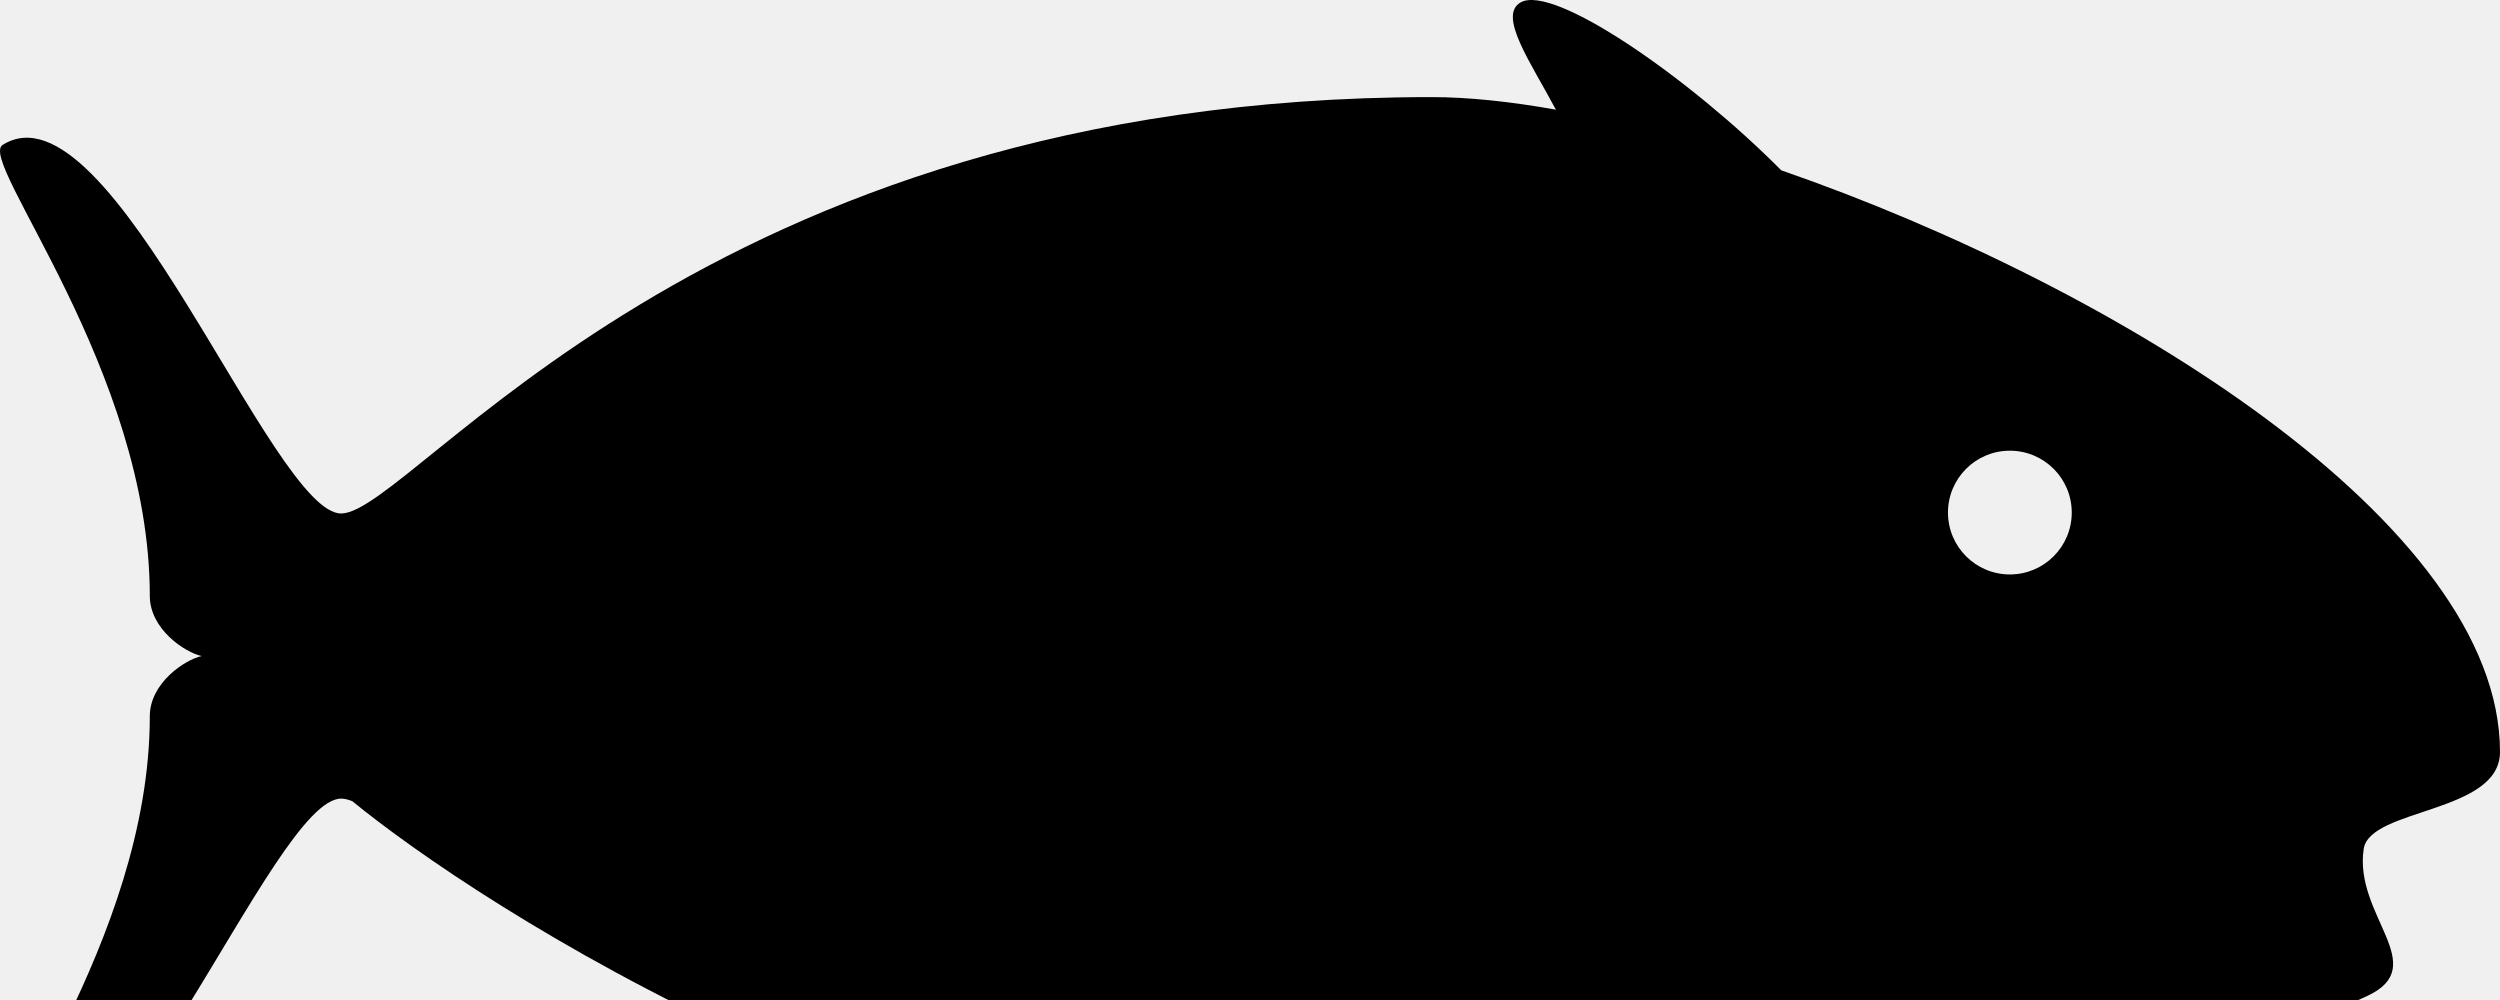
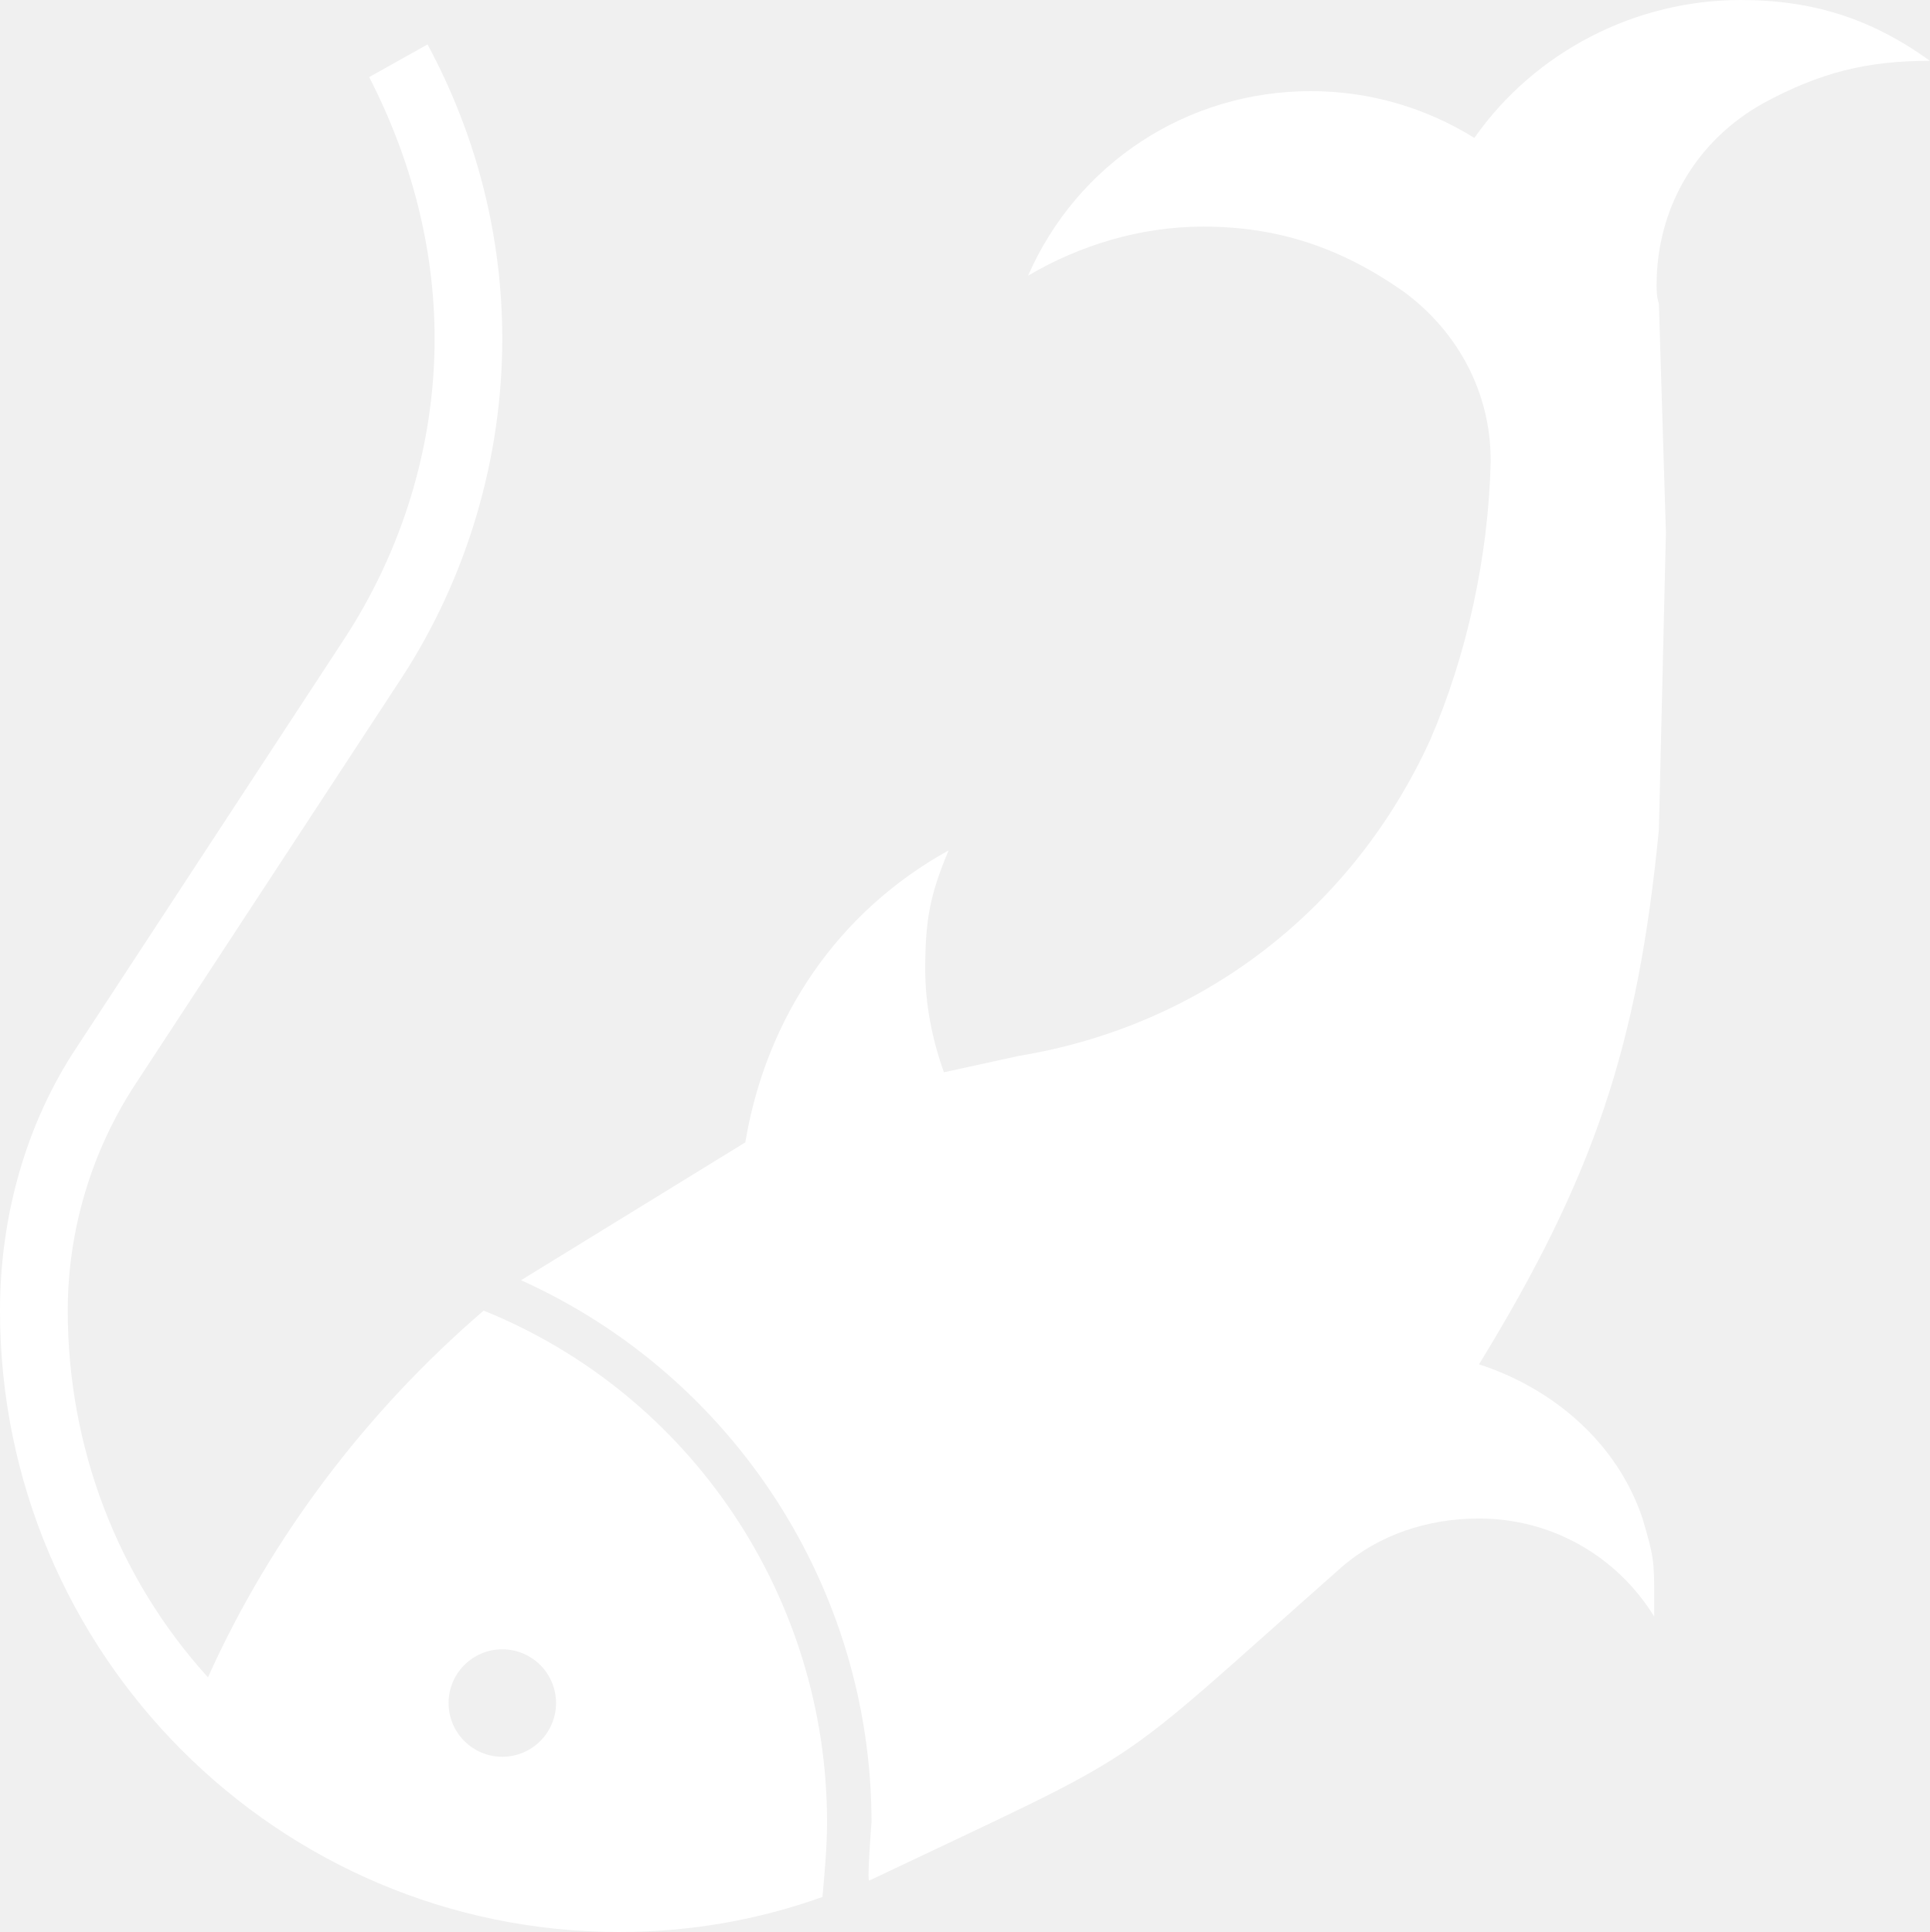
- <svg xmlns="http://www.w3.org/2000/svg" viewBox="0 0 100 40" height="100%">
-   <path d="M100,30.08c0-9.142-15.332-18.619-28.749-23.267c-3.632-3.661-9.089-7.459-10.42-6.72c-0.937,0.521,0.405,2.413,1.405,4.294  c-1.832-0.328-3.516-0.503-4.977-0.503c-29.213,0-40.689,16.579-43.597,16.655C10.901,20.611,4.437,3.069,0.104,5.797  c-1.026,0.646,5.888,8.992,5.888,18.037c0,1.332,1.404,2.262,2.075,2.408c-0.67,0.146-2.075,1.076-2.075,2.409  c0,9.045-6.914,17.392-5.888,18.037C4.437,49.415,10.9,31.873,13.663,31.945c0.126,0.002,0.271,0.039,0.43,0.103  c4.858,3.978,22.921,16.004,45.017,16.828c0.361,0.013,0.81-0.001,1.328-0.039c-1.664,1.771-3.916,3.358-3.73,3.769  c0.809,1.799,9.881-2.416,13.658-5.438c8.32-1.807,18.763-4.741,24.328-7.332c2.584-1.203-0.553-3.219-0.145-5.883  C94.799,32.322,100,32.537,100,30.08z M80.395,22.978c-1.367,0-2.476-1.108-2.476-2.475c0-1.367,1.108-2.475,2.476-2.475  s2.475,1.108,2.475,2.475C82.869,21.87,81.762,22.978,80.395,22.978z" fill="currentColor" />
+ <svg xmlns="http://www.w3.org/2000/svg" version="1.1" x="0px" y="0px" viewBox="0.062 0 99.875 100" enable-background="new 0.062 0 99.875 100" xml:space="preserve" style="max-width:100%" height="100%">
+   <path d="M25.092,67.837c-6.047,5.196-11.004,11.726-14.268,18.981C6.107,81.62,3.568,74.852,3.568,67.837         c0-4.112,1.207-8.226,3.506-11.729L20.86,35.067c3.384-5.199,5.195-11.365,5.195-17.532c0-5.32-1.328-10.519-3.867-15.236         l-3.021,1.692c2.176,4.235,3.387,8.827,3.387,13.544c0,5.563-1.694,11.001-4.717,15.6L4.054,54.174         C1.39,58.162,0.062,63,0.062,67.838C0.062,85.609,14.451,100,32.105,100c3.627,0,7.135-0.604,10.52-1.814         c0.121-1.332,0.238-2.66,0.238-3.871C42.863,82.709,35.852,72.188,25.092,67.837z M26.057,90.93c-1.535,0-2.781-1.246-2.781-2.781         s1.245-2.781,2.781-2.781c1.535,0,2.781,1.246,2.781,2.781S27.592,90.93,26.057,90.93z" fill="white" />
+   <path d="M90.143,0c-5.438,0-10.641,2.663-13.781,7.138c-2.538-1.575-5.442-2.421-8.463-2.421c-6.41,0-12.094,3.749-14.633,9.552         c2.66-1.569,5.803-2.54,9.067-2.54c3.871,0,7.134,1.089,10.397,3.385c2.783,2.06,4.476,5.202,4.476,8.709v0.121         c-0.122,4.835-1.207,9.912-3.144,14.387c-3.992,8.705-11.729,14.753-21.28,16.324l-3.871,0.847c-0.604-1.691-0.967-3.507-0.967-5.32         c0-2.539,0.238-3.867,1.211-6.166C43.47,47.16,39.722,52.6,38.632,59.13l-11.605,7.134c11.002,4.961,18.137,15.961,18.137,28.053         c0,0-0.24,3.023-0.121,3.023c14.996-7.135,11.971-5.199,24.426-16.204c1.932-1.692,4.471-2.538,7.135-2.538         c3.746,0,7.131,1.935,9.066,5.077v-0.722c0-2.178,0-2.299-0.604-4.355c-1.332-3.988-4.717-6.77-8.463-7.98         c5.924-9.674,8.219-16.443,9.309-27.687l0.363-15.356l-0.363-11.851c-0.119-0.364-0.119-0.726-0.119-0.968         c0-3.99,2.055-7.499,5.561-9.434c2.902-1.569,5.32-2.175,8.584-2.175C96.916,0.971,93.896,0,90.143,0z" fill="white" />
</svg>
